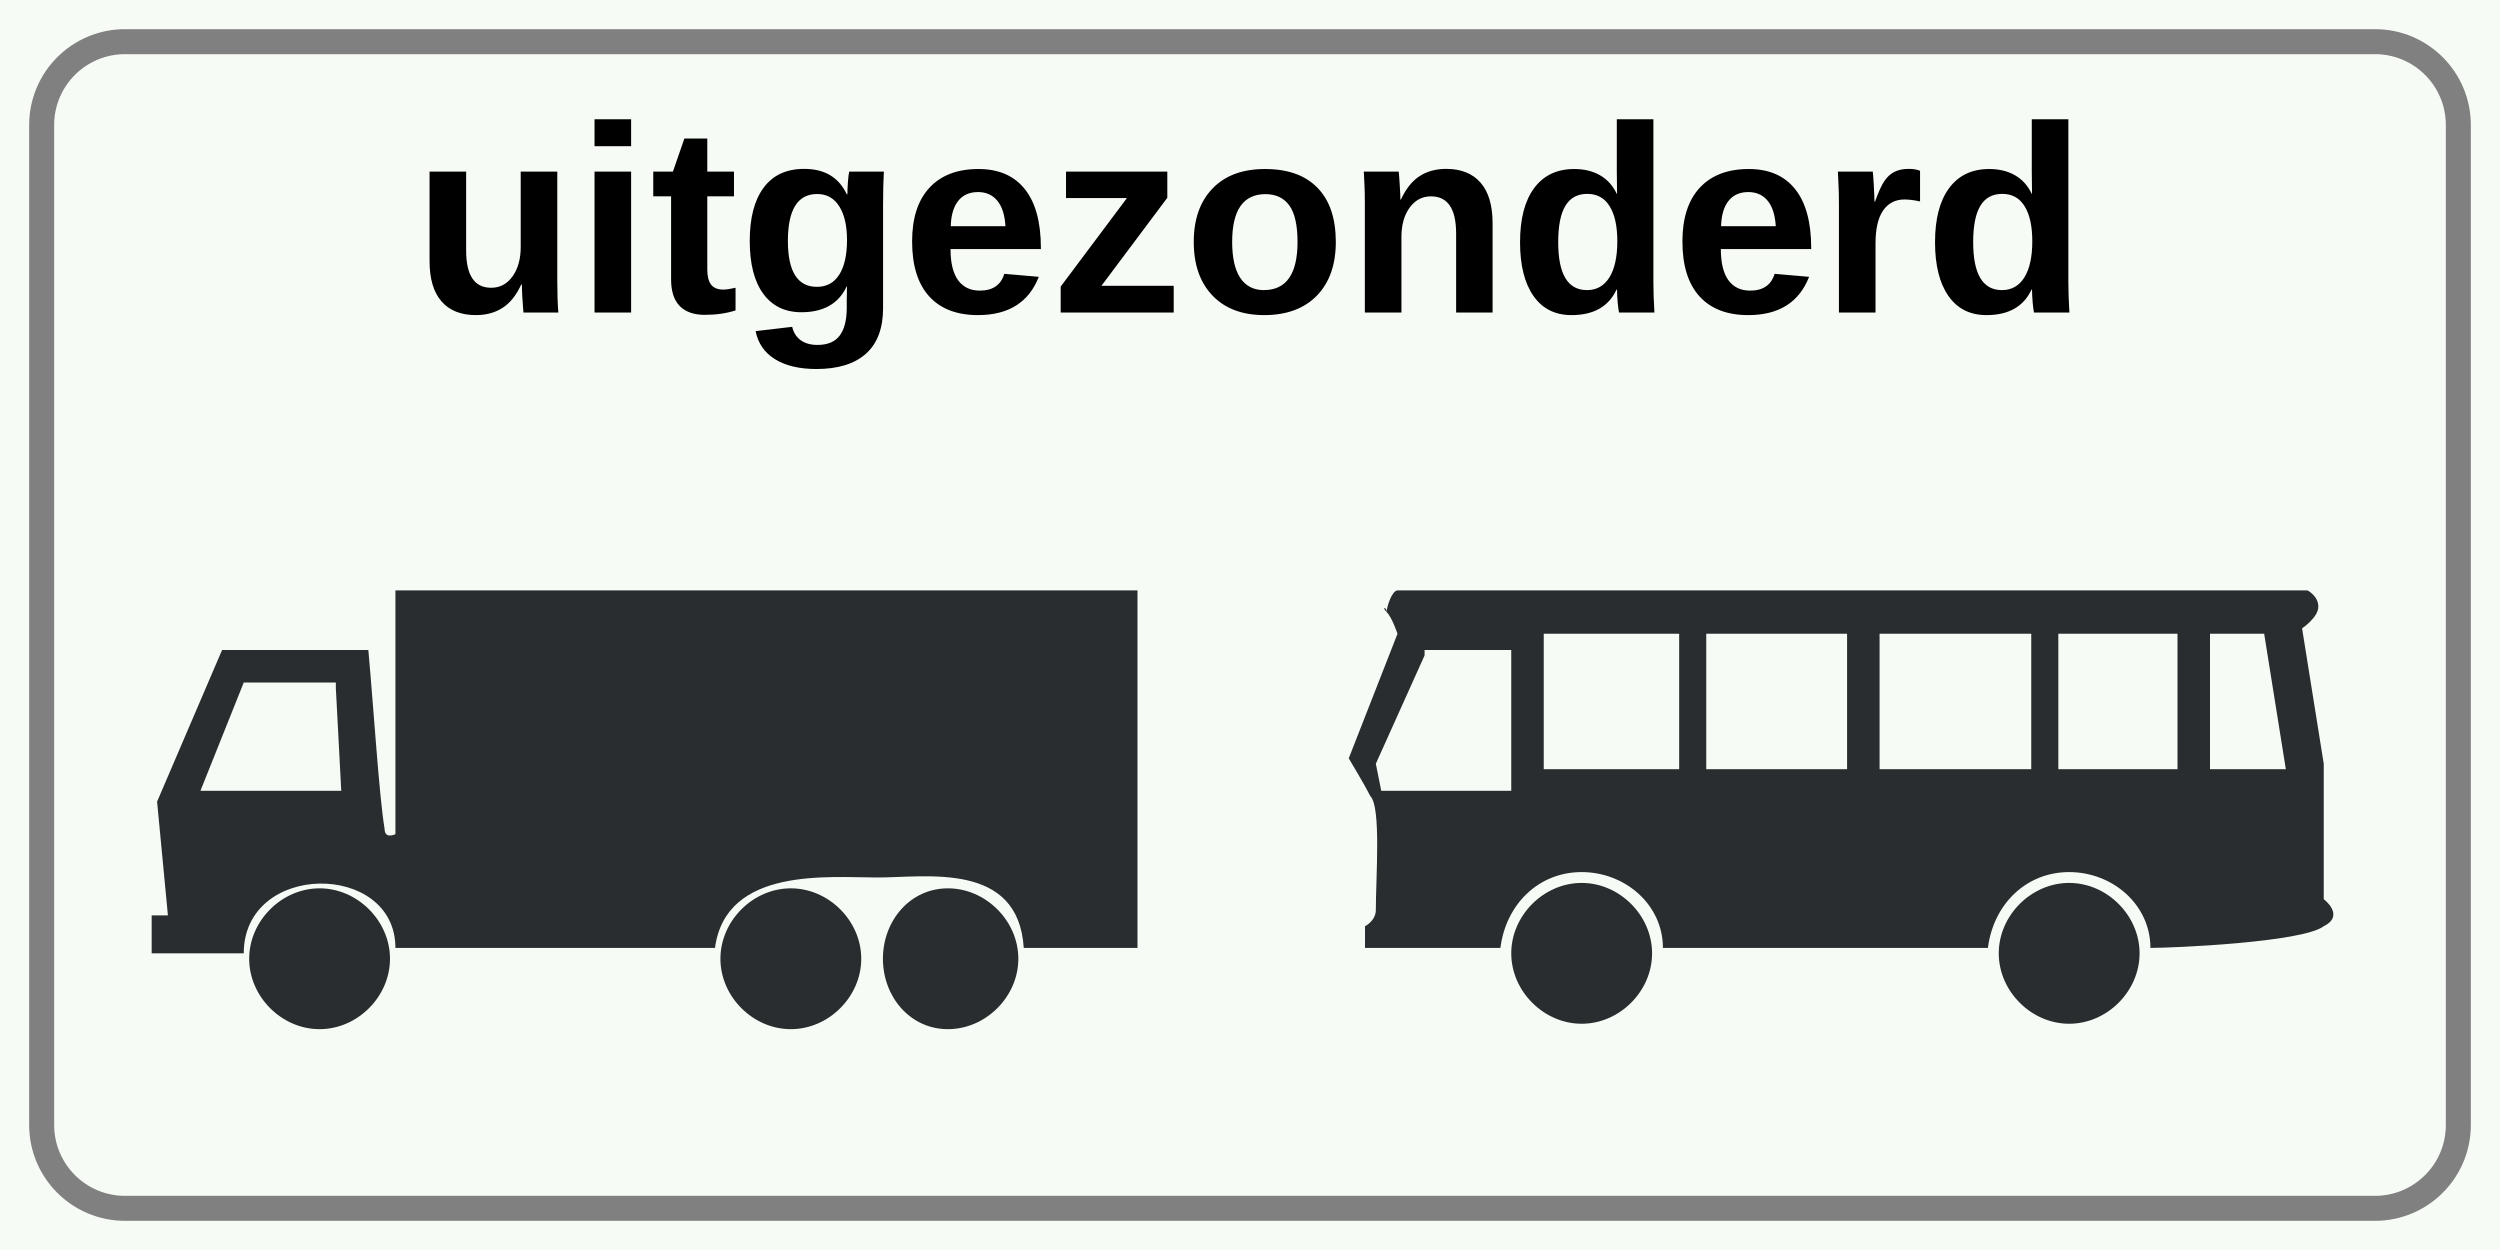
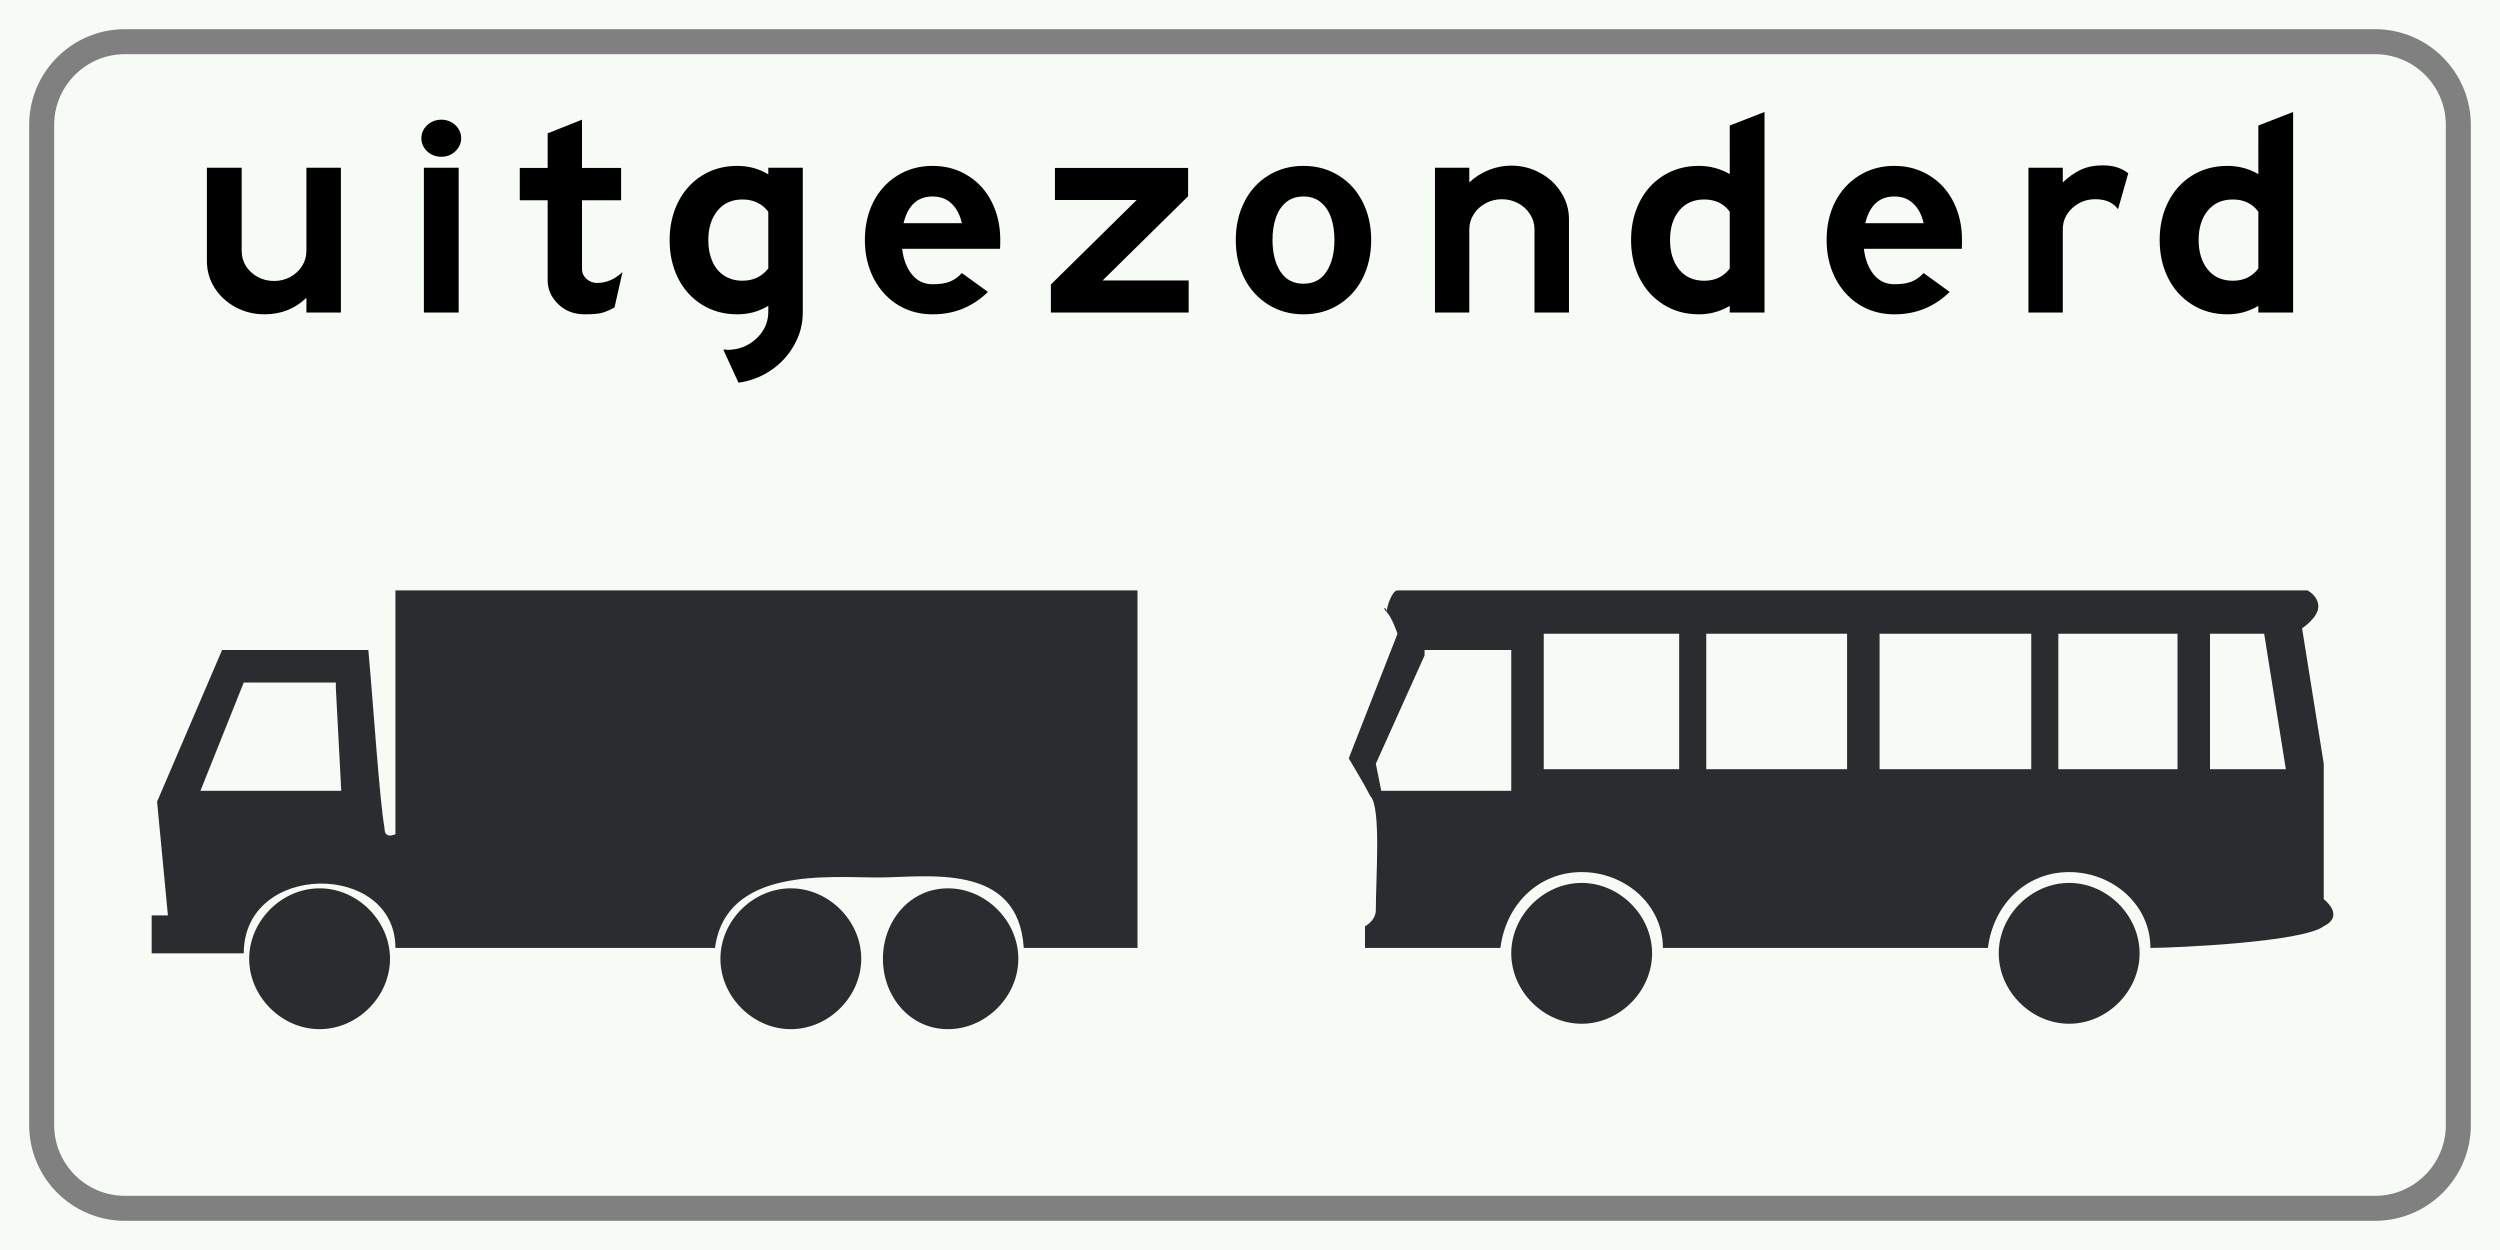
<svg xmlns="http://www.w3.org/2000/svg" id="Netherlands_traffic_sign_OB63" width="300" height="150" viewBox="0 0 300 150" version="1.1">
-   <g font-family="Arial,Helvetica,Sans,Liberation Sans,sans-serif">
-     <rect id="white_surface" width="300" height="150" fill="#f7fbf5"> </rect>
+   <defs id="defs4045" />
+   <g font-family="Arial,Helvetica,Sans,Liberation Sans,sans-serif" id="g4040">
+     <rect id="white_surface" width="300" height="150" fill="#f7fbf5" />
    <rect id="border" x="5" y="5" rx="10" ry="10" width="290" height="140" stroke="gray" stroke-width="3px" fill="none" />
-     <text textLength="260" lengthAdjust="spacingAndGlyphs">
-       <tspan font-weight="bold" font-size="32px" x="50%" y="25%" alignment-baseline="centre" text-anchor="middle">uitgezonderd</tspan>
-     </text>
+     <g aria-label="uitgezonderd" id="text4036">
+       <path d="m 36.77,20.125 h 4.138 V 37.5 h -4.138 v -1.766 q -2.052,1.984 -5.029,1.984 -1.884,0 -3.482,-0.859 Q 26.678,36 25.753,34.547 24.828,33.078 24.828,31.328 V 20.125 h 4.172 v 9.984 q 0,0.984 0.505,1.812 0.521,0.812 1.413,1.312 0.892,0.484 1.968,0.484 1.06,0 1.951,-0.484 0.892,-0.484 1.413,-1.312 0.521,-0.828 0.521,-1.812 z" style="font-weight:bold;font-size:32px;font-family:'Anwb Ee VL';-inkscape-font-specification:'Anwb Ee VL Bold';text-anchor:middle" id="path4164" />
+       <path d="M 50.866,37.5 V 20.125 h 4.172 V 37.5 Z M 50.563,16.578 q 0,-0.594 0.32,-1.109 0.336,-0.516 0.875,-0.812 0.555,-0.297 1.211,-0.297 0.639,0 1.177,0.297 0.555,0.297 0.875,0.812 0.32,0.516 0.32,1.109 0,0.906 -0.706,1.578 -0.69,0.656 -1.665,0.656 -1.009,0 -1.716,-0.656 -0.69,-0.672 -0.69,-1.578 z" style="font-weight:bold;font-size:32px;font-family:'Anwb Ee VL';-inkscape-font-specification:'Anwb Ee VL Bold';text-anchor:middle" id="path4166" />
+       <path d="m 73.743,36.891 q -0.791,0.438 -1.413,0.625 -0.622,0.203 -2.204,0.203 -1.228,0 -2.237,-0.547 -0.992,-0.562 -1.581,-1.5 -0.589,-0.938 -0.589,-2.047 v -9.594 h -3.347 v -3.875 h 3.347 V 16 l 4.121,-1.641 v 5.797 h 4.693 v 3.875 h -4.693 v 8.25 q 0,0.703 0.538,1.188 0.538,0.484 1.262,0.484 1.699,0 3.061,-1.312 z" style="font-weight:bold;font-size:32px;font-family:'Anwb Ee VL';-inkscape-font-specification:'Anwb Ee VL Bold';text-anchor:middle" id="path4168" />
+       <path d="m 92.195,36.703 q -1.682,1.016 -3.717,1.016 -2.372,0 -4.239,-1.156 -1.867,-1.172 -2.876,-3.188 -1.009,-2.031 -1.009,-4.547 0,-2.531 1.009,-4.547 1.009,-2.031 2.86,-3.203 1.867,-1.172 4.256,-1.172 2.035,0 3.717,1.016 V 20.125 h 4.138 V 37.5 q 0,2.078 -1.026,3.891 -1.009,1.828 -2.775,3.031 -1.766,1.203 -3.919,1.5 l -1.817,-3.969 q 0.168,0 0.252,0 0.101,0.016 0.219,0.031 2.035,0 3.482,-1.344 1.447,-1.344 1.447,-3.234 z m 0,-11.297 q -0.555,-0.734 -1.329,-1.094 -0.757,-0.375 -1.766,-0.375 -1.918,0 -3.011,1.359 -1.093,1.344 -1.093,3.531 0,1.438 0.488,2.547 0.488,1.094 1.413,1.703 0.942,0.609 2.204,0.609 1.934,0 3.095,-1.469 z" style="font-weight:bold;font-size:32px;font-family:'Anwb Ee VL';-inkscape-font-specification:'Anwb Ee VL Bold';text-anchor:middle" id="path4170" />
+       <path d="m 118.553,35.031 q -1.362,1.328 -3.028,2.016 -1.648,0.672 -3.616,0.672 -1.749,0 -3.263,-0.656 -1.497,-0.672 -2.59,-1.891 -1.093,-1.219 -1.682,-2.844 -0.589,-1.641 -0.589,-3.531 0,-2.531 1.009,-4.547 1.026,-2.016 2.876,-3.172 1.867,-1.172 4.239,-1.172 2.372,0 4.239,1.172 1.867,1.156 2.876,3.188 1.009,2.016 1.009,4.531 0,0.703 -0.034,1.062 h -11.741 q 0.219,1.875 1.161,3.062 0.959,1.188 2.489,1.188 1.295,0 2.069,-0.312 0.791,-0.312 1.447,-1.031 z m -3.129,-8.25 q -0.336,-1.5 -1.228,-2.344 -0.875,-0.859 -2.288,-0.859 -2.708,0 -3.482,3.203 z" style="font-weight:bold;font-size:32px;font-family:'Anwb Ee VL';-inkscape-font-specification:'Anwb Ee VL Bold';text-anchor:middle" id="path4172" />
+       <path d="m 132.313,33.656 h 10.328 V 37.5 h -16.535 V 34.141 L 136.4,24 h -9.807 v -3.844 h 15.98 v 3.391 z" style="font-weight:bold;font-size:32px;font-family:'Anwb Ee VL';-inkscape-font-specification:'Anwb Ee VL Bold';text-anchor:middle" id="path4174" />
+       <path d="m 164.542,28.797 q 0,2.531 -1.009,4.562 -1.009,2.016 -2.876,3.188 -1.85,1.172 -4.239,1.172 -2.372,0 -4.239,-1.172 -1.867,-1.172 -2.876,-3.188 -1.009,-2.031 -1.009,-4.562 0,-2.516 1.009,-4.531 1.009,-2.031 2.86,-3.188 1.867,-1.172 4.256,-1.172 2.372,0 4.239,1.172 1.867,1.156 2.876,3.188 1.009,2.016 1.009,4.531 z m -8.124,-5.219 q -1.245,0 -2.086,0.688 -0.824,0.688 -1.228,1.859 -0.404,1.172 -0.404,2.672 0,2.312 0.942,3.781 0.942,1.469 2.775,1.469 1.833,0 2.775,-1.469 0.942,-1.469 0.942,-3.781 0,-1.5 -0.404,-2.672 -0.404,-1.172 -1.245,-1.859 -0.824,-0.688 -2.069,-0.688 z" style="font-weight:bold;font-size:32px;font-family:'Anwb Ee VL';-inkscape-font-specification:'Anwb Ee VL Bold';text-anchor:middle" id="path4176" />
+       <path d="m 176.316,37.5 h -4.121 V 20.125 h 4.121 v 1.766 q 0.959,-0.922 2.288,-1.469 1.329,-0.547 2.742,-0.547 1.867,0 3.465,0.875 1.598,0.859 2.523,2.344 0.942,1.469 0.942,3.203 V 37.5 h -4.138 v -9.984 q 0,-1 -0.538,-1.812 -0.521,-0.828 -1.413,-1.312 -0.892,-0.484 -1.968,-0.484 -1.06,0 -1.968,0.5 -0.892,0.484 -1.413,1.312 -0.521,0.828 -0.521,1.797 z" style="font-weight:bold;font-size:32px;font-family:'Anwb Ee VL';-inkscape-font-specification:'Anwb Ee VL Bold';text-anchor:middle" id="path4178" />
+       <path d="m 207.569,15.062 4.172,-1.625 V 37.5 h -4.172 v -0.797 q -1.682,1.016 -3.717,1.016 -2.372,0 -4.239,-1.172 -1.867,-1.172 -2.876,-3.188 -1.009,-2.031 -1.009,-4.562 0,-2.516 1.009,-4.531 1.009,-2.031 2.86,-3.188 1.867,-1.172 4.256,-1.172 2.002,0 3.717,0.984 z m 0,10.344 q -1.077,-1.469 -3.061,-1.469 -1.918,0 -3.011,1.344 -1.093,1.328 -1.093,3.516 0,2.188 1.093,3.547 1.093,1.344 3.011,1.344 1.968,0 3.061,-1.469 z" style="font-weight:bold;font-size:32px;font-family:'Anwb Ee VL';-inkscape-font-specification:'Anwb Ee VL Bold';text-anchor:middle" id="path4180" />
+       <path d="m 233.961,35.031 q -1.362,1.328 -3.028,2.016 -1.648,0.672 -3.616,0.672 -1.749,0 -3.263,-0.656 -1.497,-0.672 -2.59,-1.891 -1.093,-1.219 -1.682,-2.844 -0.589,-1.641 -0.589,-3.531 0,-2.531 1.009,-4.547 1.026,-2.016 2.876,-3.172 1.867,-1.172 4.239,-1.172 2.372,0 4.239,1.172 1.867,1.156 2.876,3.188 1.009,2.016 1.009,4.531 0,0.703 -0.034,1.062 h -11.741 q 0.219,1.875 1.161,3.062 0.959,1.188 2.489,1.188 1.295,0 2.069,-0.312 0.791,-0.312 1.447,-1.031 z m -3.129,-8.25 q -0.336,-1.5 -1.228,-2.344 -0.875,-0.859 -2.288,-0.859 -2.708,0 -3.482,3.203 z" style="font-weight:bold;font-size:32px;font-family:'Anwb Ee VL';-inkscape-font-specification:'Anwb Ee VL Bold';text-anchor:middle" id="path4182" />
+       <path d="m 254.163,25.109 q -0.858,-1.203 -2.725,-1.203 -1.598,0 -2.759,1.062 -1.144,1.047 -1.144,2.547 V 37.5 h -4.121 V 20.125 h 4.121 v 1.766 q 1.026,-0.984 2.153,-1.516 1.144,-0.531 2.574,-0.531 1.093,0 1.817,0.25 0.723,0.234 1.312,0.703 z" style="font-weight:bold;font-size:32px;font-family:'Anwb Ee VL';-inkscape-font-specification:'Anwb Ee VL Bold';text-anchor:middle" id="path4184" />
+       <path d="m 271.001,15.062 4.172,-1.625 V 37.5 h -4.172 v -0.797 q -1.682,1.016 -3.717,1.016 -2.372,0 -4.239,-1.172 -1.867,-1.172 -2.876,-3.188 -1.009,-2.031 -1.009,-4.562 0,-2.516 1.009,-4.531 1.009,-2.031 2.86,-3.188 1.867,-1.172 4.256,-1.172 2.002,0 3.717,0.984 z m 0,10.344 q -1.077,-1.469 -3.061,-1.469 -1.918,0 -3.011,1.344 -1.093,1.328 -1.093,3.516 0,2.188 1.093,3.547 1.093,1.344 3.011,1.344 1.968,0 3.061,-1.469 z" style="font-weight:bold;font-size:32px;font-family:'Anwb Ee VL';-inkscape-font-specification:'Anwb Ee VL Bold';text-anchor:middle" id="path4186" />
+     </g>
    <path id="hgv" transform="scale(0.65) translate(-30,0)" fill="#2a2d2f" d="M 103 109 L 103 154 C 103 154 101 155 101 153 C 100 147 99 131 98 120 L 71 120 L 59 148 L 61 169 L 58 169 L 58 176 L 75 176 C 75 159 103 159 103 175 L 162 175 C 164 160 183 162 192 162 C 201 162 218 159 219 175 L 240 175 L 240 109 L 103 109 z M 75 126 L 92 126 L 92 127 L 93 146 L 67 146 L 75 126 z M 89 164 C 82 164 76 170 76 177 C 76 184 82 190 89 190 C 96 190 102 184 102 177 C 102 170 96 164 89 164 z M 176 164 C 169 164 163 170 163 177 C 163 184 169 190 176 190 C 183 190 189 184 189 177 C 189 170 183 164 176 164 z M 205 164 C 198 164 193 170 193 177 C 193 184 198 190 205 190 C 212 190 218 184 218 177 C 218 170 212 164 205 164" />
    <path id="bus_black" transform="scale(0.65) translate(190,0)" fill="#2a2d2f" d="m 96,109 c -16,0 -27,0 -28,0 -1,0 -2,3 -2,4 1,1 2,4 2,4 l -9,23 c 0,0 3,5 4,7 2,2 1,15 1,21 0,2 -2,3 -2,3 l 0,4 25,0 c 1,-8 7,-14 15,-14 8,0 15,6 15,14 l 60,0 c 1,-8 7,-14 15,-14 8,0 15,6 15,14 4,0 28,-1 32,-4 4,-2 0,-5 0,-5 l 0,-25 -4,-25 c 0,0 3,-2 3,-4 0,-2 -2,-3 -2,-3 0,0 -92,0 -139,-0 z m -30,4 c 0,-1 -1,-1 0,0 0,1 0,1 0,0 z m 29,4 25,0 0,25 -25,0 0,-25 z m 30,0 26,0 0,25 -26,0 0,-25 z m 32,0 28,0 0,25 -28,0 0,-25 z m 33,0 22,0 0,25 -22,0 0,-25 z m 28,0 10,0 4,25 -14,0 0,-25 z M 73,120 l 16,0 0,26 -24,0 -1,-5 9,-20 z m 29,43 c -7,0 -13,6 -13,13 0,7 6,13 13,13 7,0 13,-6 13,-13 0,-7 -6,-13 -13,-13 z m 90,0 c -7,0 -13,6 -13,13 0,7 6,13 13,13 7,0 13,-6 13,-13 0,-7 -6,-13 -13,-13" />
  </g>
</svg>
